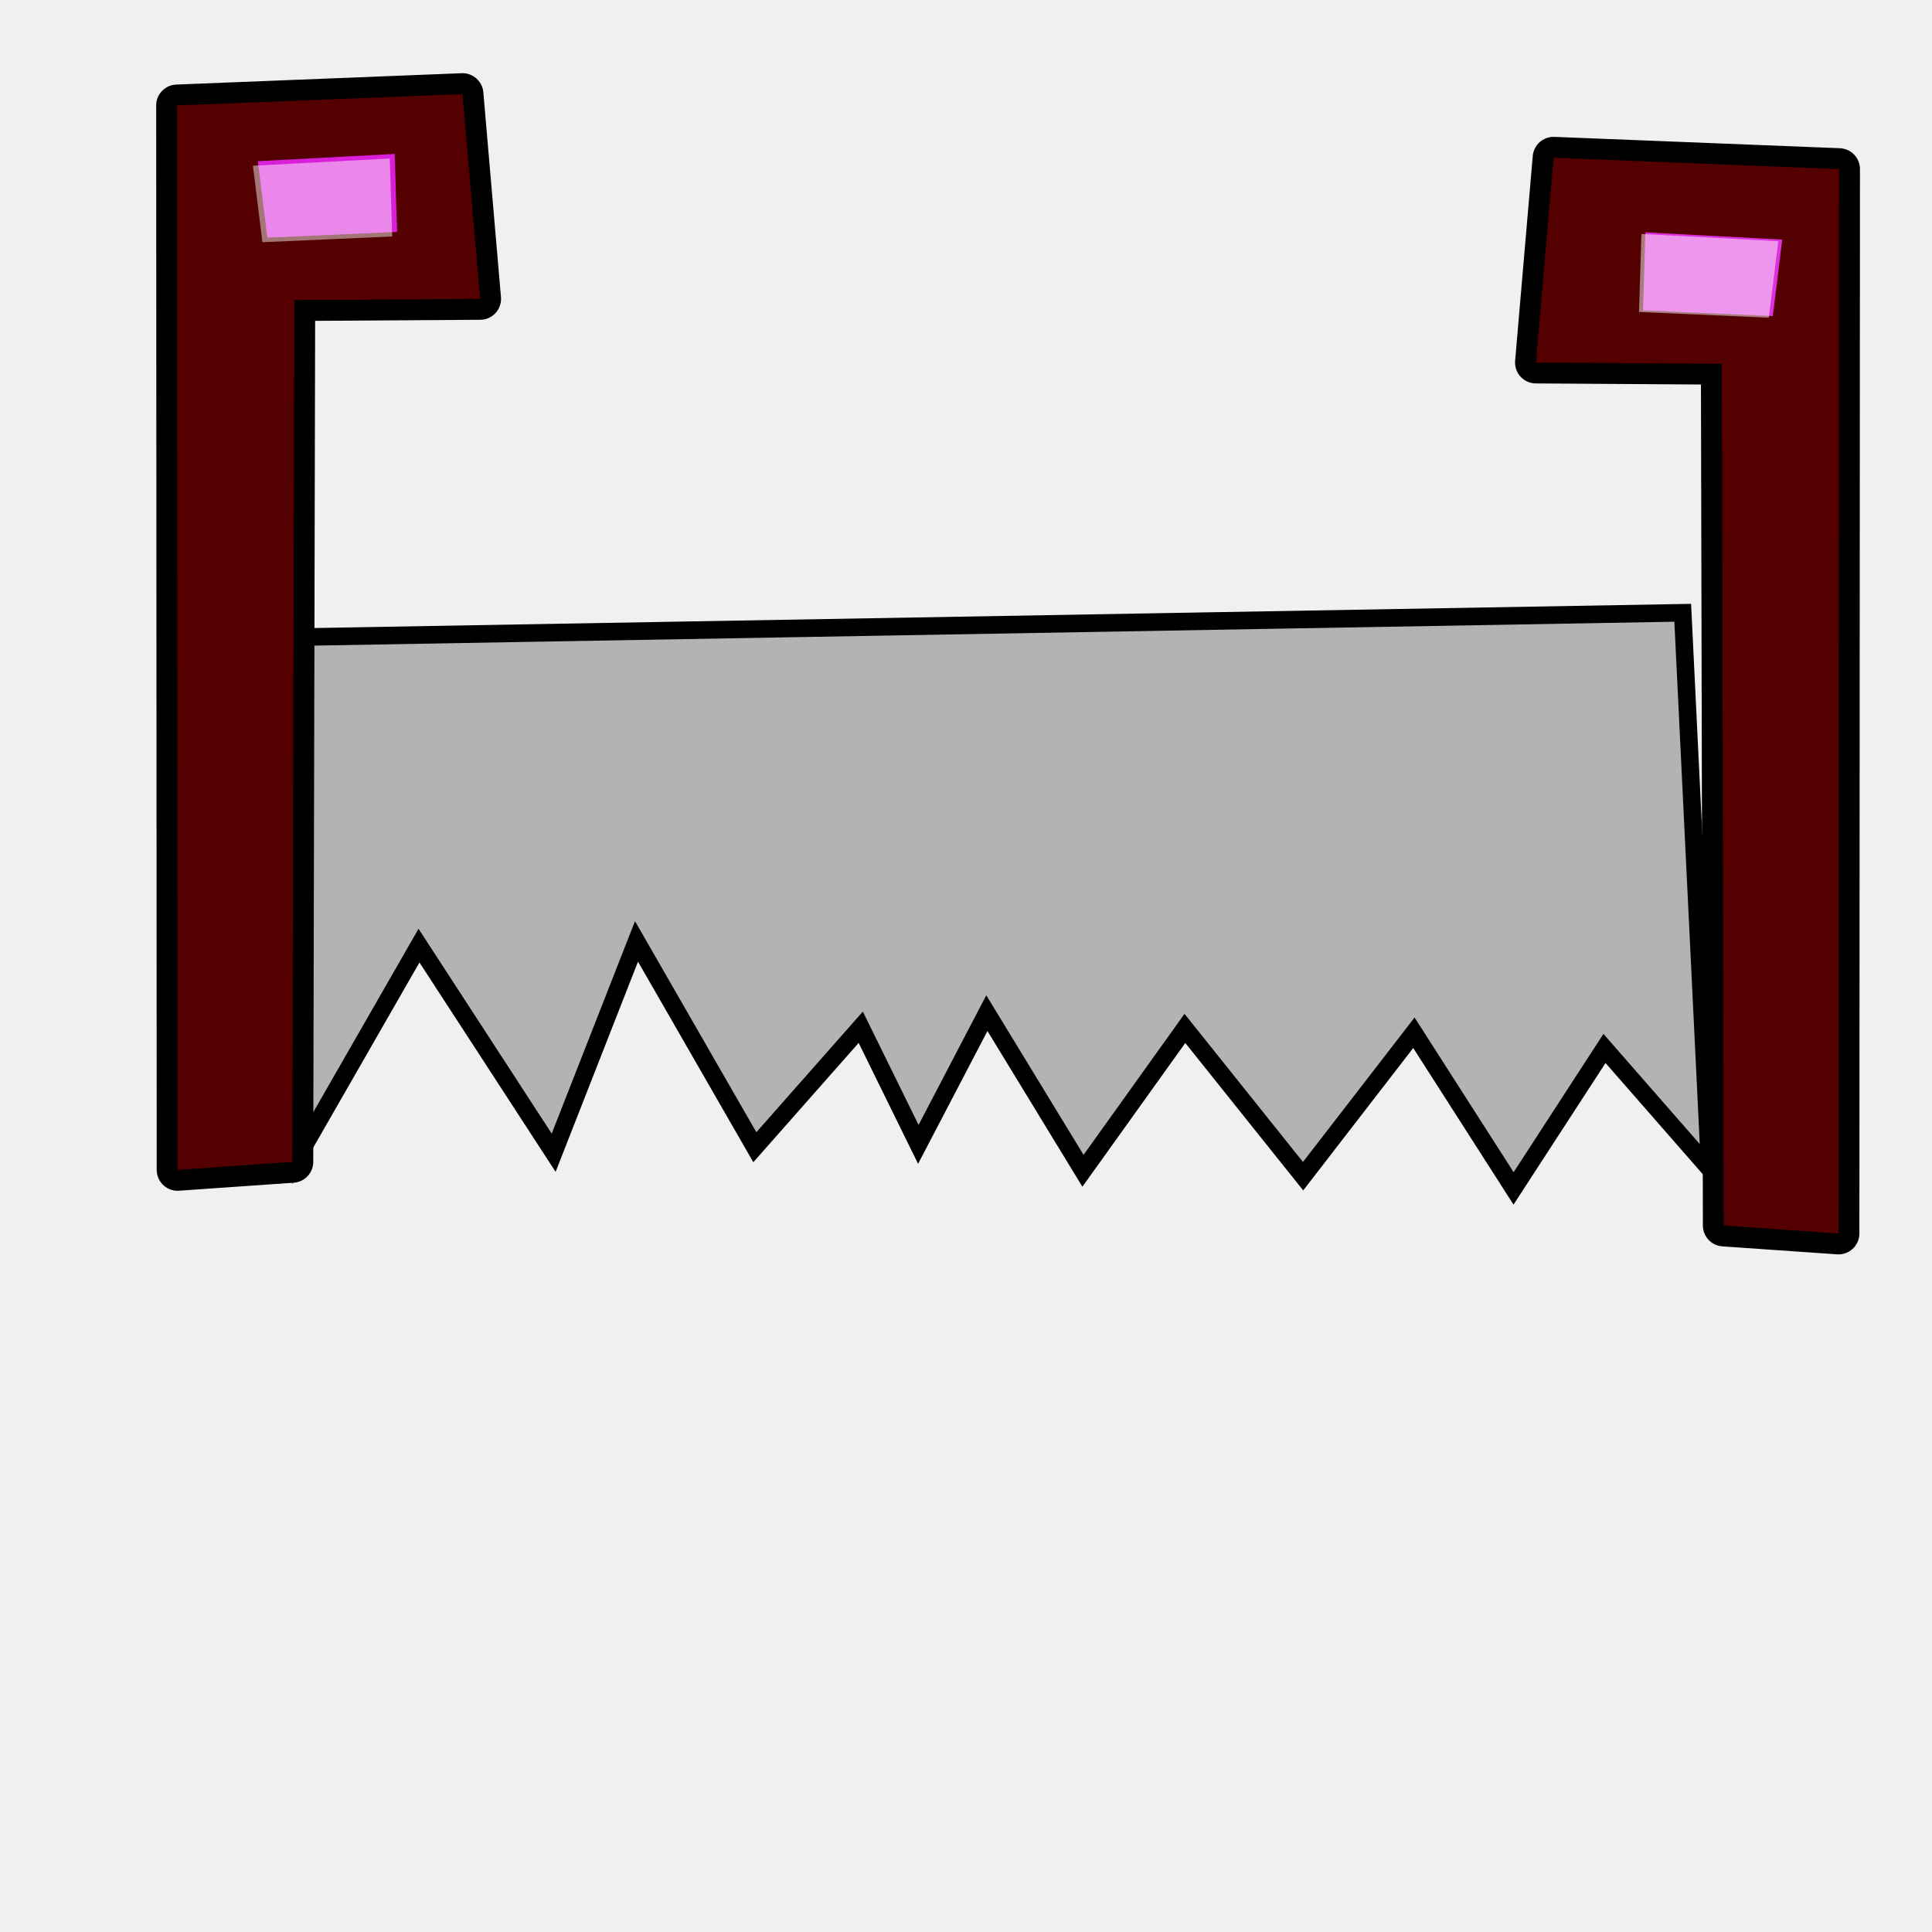
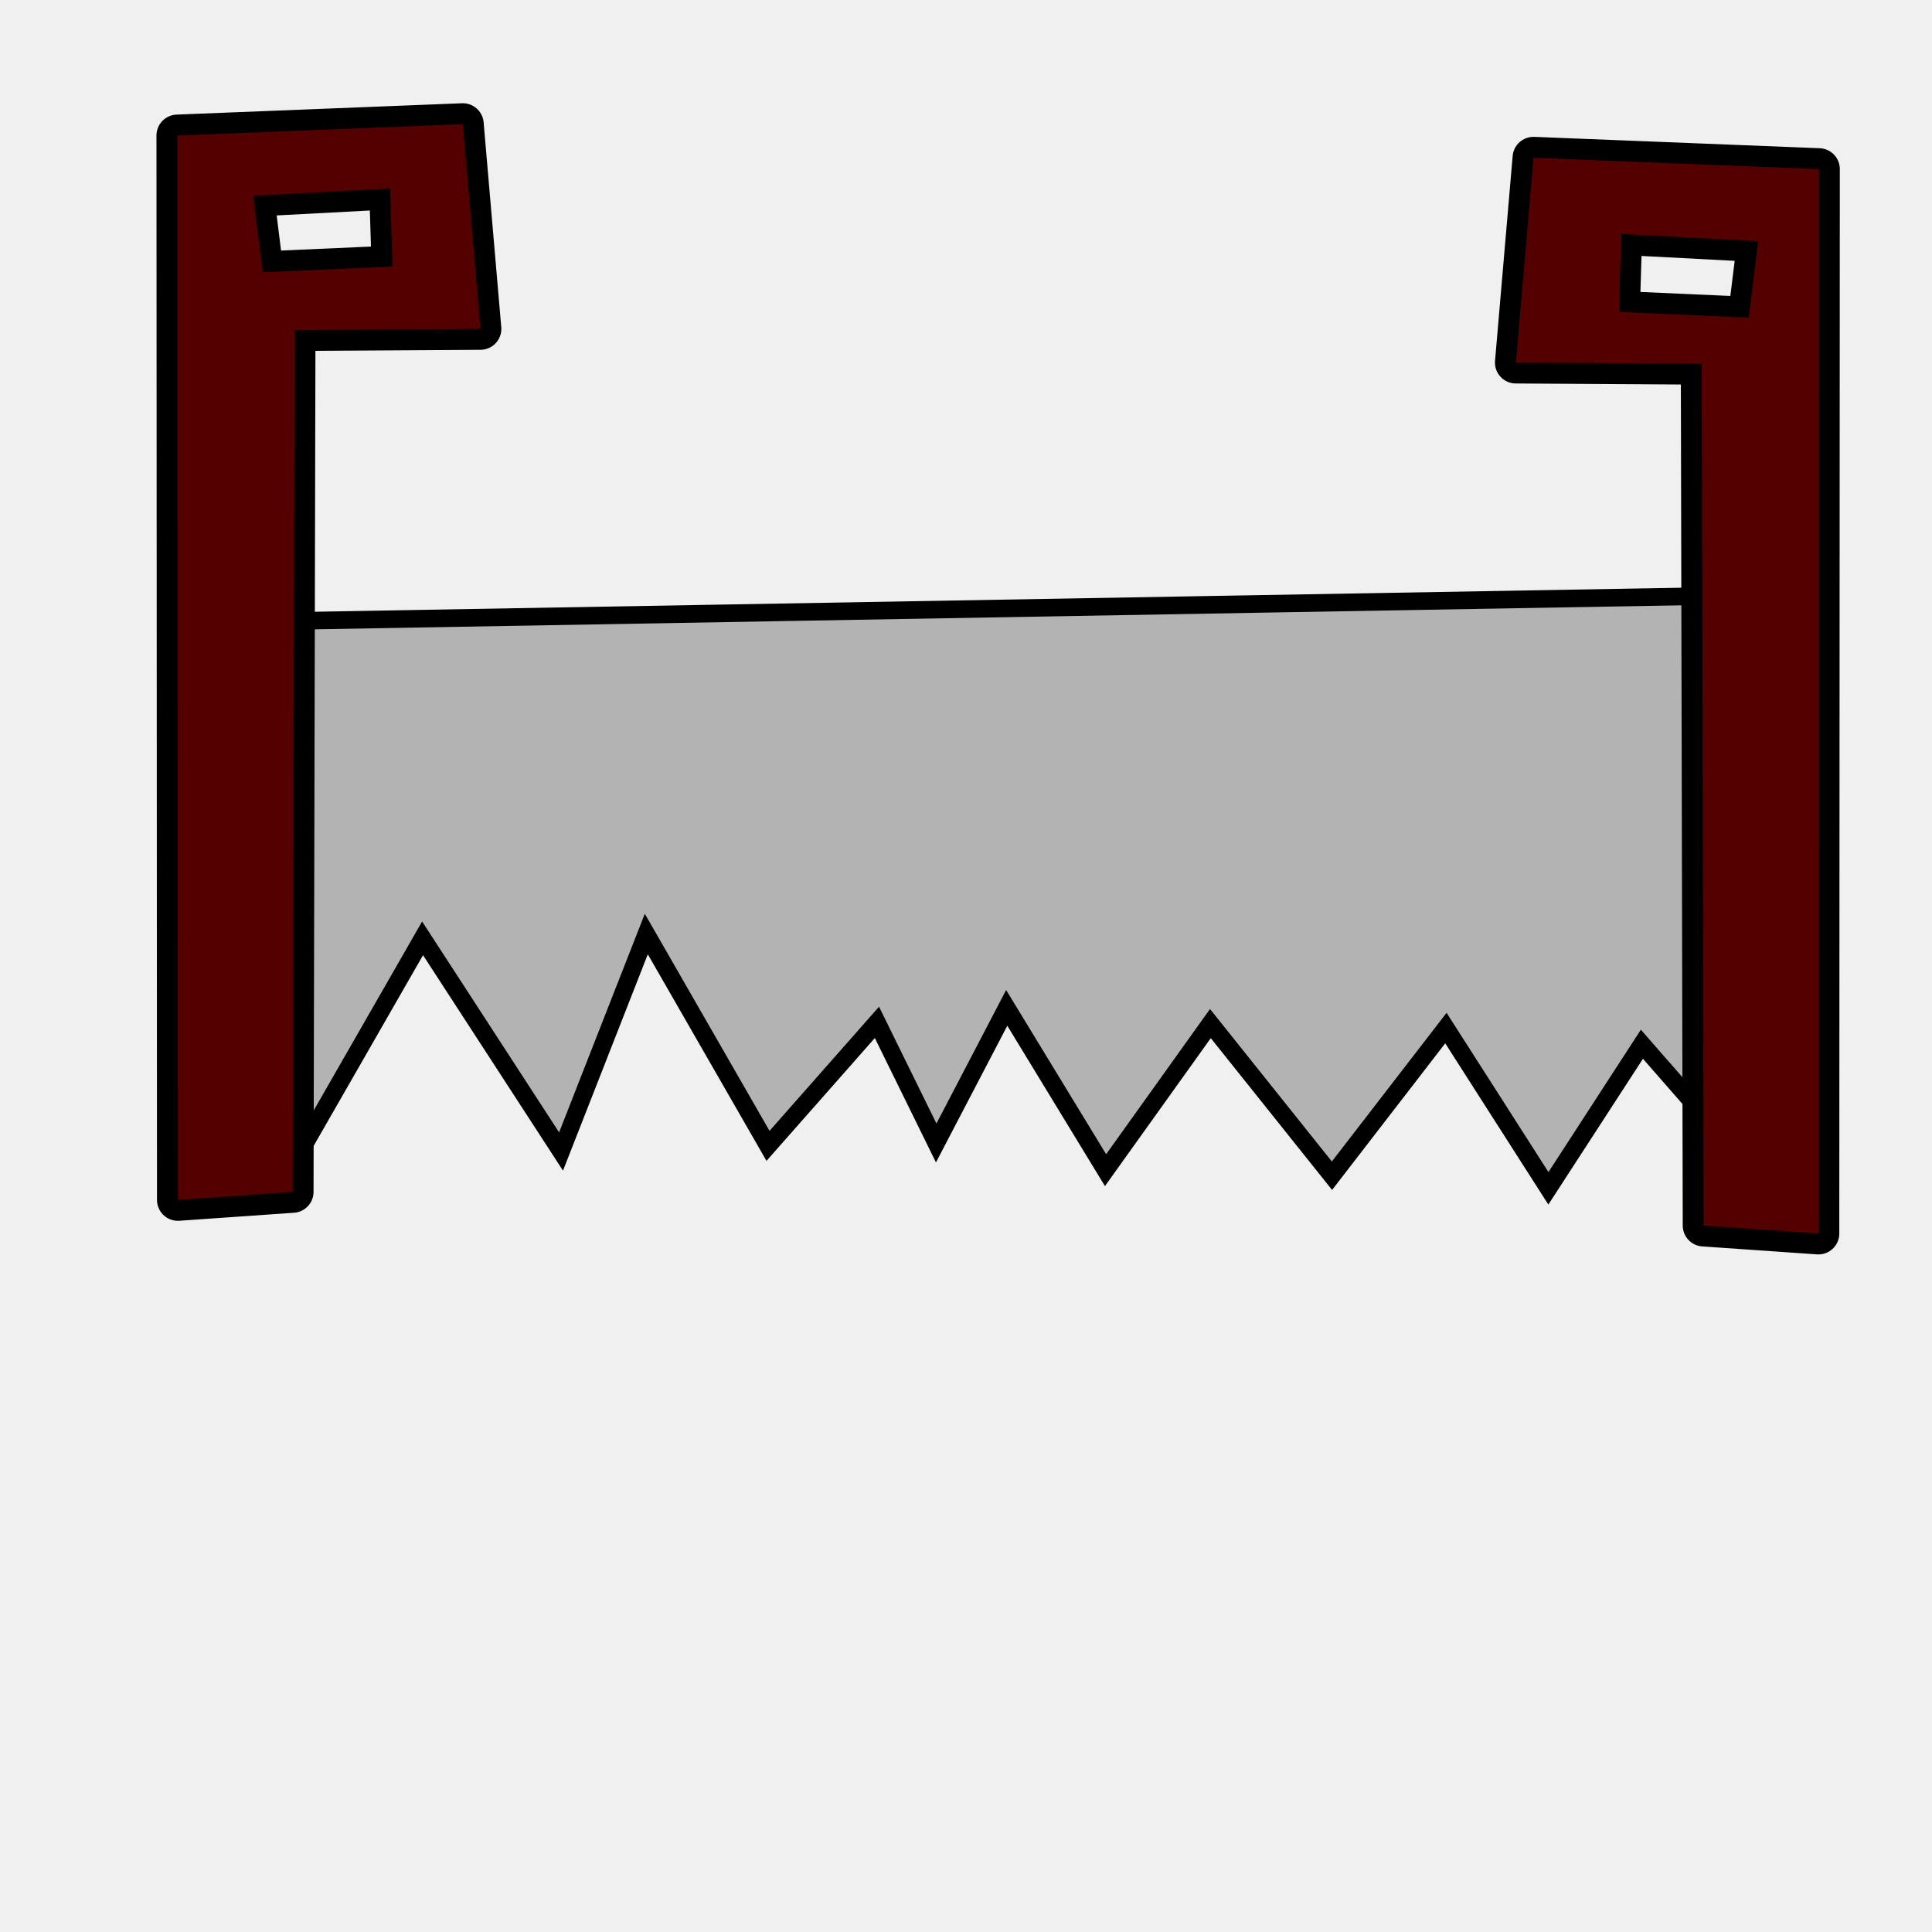
<svg xmlns="http://www.w3.org/2000/svg" width="40mm" height="40mm" viewBox="0 0 40 40" version="1.1" id="svg5" xml:space="preserve">
  <defs id="defs2" />
  <g id="layer1" style="opacity:0.53" />
  <g id="layer2" style="display:inline">
-     <path style="fill:#b3b3b3;stroke:#000000;stroke-width:0.364px;stroke-linecap:butt;stroke-linejoin:miter;stroke-opacity:1" d="m 6.023,13.193 28.816,-0.506 0.56,11.513 -2.18,-2.493 -1.882,2.898 -2.064,-3.223 -2.294,2.97 -2.447,-3.06 -2.11,2.948 -1.99,-3.264 -1.419,2.717 -1.192,-2.425 -2.193,2.484 -2.45,-4.261 -1.715,4.375 -2.788,-4.288 -2.454,4.276 z" id="path2959" />
-     <path style="fill:#550000;stroke:#000000;stroke-width:0.865;stroke-linecap:round;stroke-linejoin:round;paint-order:stroke fill markers;stop-color:#000000" d="M 6.053,24.055 3.677,24.221 3.666,2.183 9.576,1.948 9.941,6.188 6.093,6.213 Z" id="path9099" />
-     <path style="display:inline;fill:#550000;stroke:#000000;stroke-width:0.865;stroke-linecap:round;stroke-linejoin:round;paint-order:stroke fill markers;stop-color:#000000" d="m 35.689,25.373 2.375,0.165 0.012,-22.037 -5.911,-0.235 -0.365,4.24 3.848,0.025 z" id="path9099-3" />
-     <path style="fill:#da1fda;stroke:#000000;stroke-width:0;stroke-linecap:round;stroke-linejoin:round;paint-order:stroke fill markers;stop-color:#000000;fill-opacity:1;stroke-dasharray:none" d="m 5.338,3.337 2.834,-0.15 0.05,1.615 -2.687,0.119 z" id="path9231" />
-     <path style="display:inline;opacity:0.46;fill:#ffffff;fill-opacity:1;stroke:#000000;stroke-width:0;stroke-linecap:round;stroke-linejoin:round;paint-order:stroke fill markers;stop-color:#000000;stroke-dasharray:none" d="M 5.236,3.431 8.07,3.282 8.12,4.896 5.433,5.015 Z" id="path9231-7-5" />
-     <path style="display:inline;fill:#de30de;stroke:#000000;stroke-width:0;stroke-linecap:round;stroke-linejoin:round;paint-order:stroke fill markers;stop-color:#000000;fill-opacity:1;stroke-dasharray:none" d="M 36.9,4.96 34.066,4.811 34.016,6.426 36.704,6.544 Z" id="path9231-6" />
-     <path style="display:inline;opacity:0.49;fill:#ffffff;fill-opacity:1;stroke:#000000;stroke-width:0;stroke-linecap:round;stroke-linejoin:round;stroke-dasharray:none;paint-order:stroke fill markers;stop-color:#000000" d="m 36.818,4.994 -2.834,-0.15 -0.05,1.615 2.687,0.119 z" id="path9231-7-5-3" />
+     <path style="fill:#b3b3b3;stroke:#000000;stroke-width:0.364px;stroke-linecap:butt;stroke-linejoin:miter;stroke-opacity:1" d="M 6.021,12.856 35.66,12.335 36.237,24.185 33.994,21.62 32.058,24.603 29.936,21.285 27.577,24.342 25.06,21.192 22.889,24.227 20.843,20.867 19.383,23.664 18.156,21.167 15.901,23.724 13.381,19.338 11.616,23.841 8.749,19.427 6.224,23.829 Z" id="path2959" />
+     <path id="path9099" style="fill:#550000;stroke:#000000;stroke-width:0.865;stroke-linecap:round;stroke-linejoin:round;paint-order:stroke fill markers;stop-color:#000000" d="M 9.582,2.57 3.672,2.805 3.683,24.843 6.059,24.677 6.099,6.834 9.947,6.81 Z M 8.076,3.903 8.126,5.518 5.439,5.637 5.242,4.053 Z" />
+     <path id="path9099-3" style="display:inline;fill:#550000;stroke:#000000;stroke-width:0.865;stroke-linecap:round;stroke-linejoin:round;paint-order:stroke fill markers;stop-color:#000000" d="m 31.749,3.266 -0.365,4.241 3.848,0.024 0.04,17.843 2.376,0.165 0.011,-22.038 z m 1.818,1.578 2.834,0.149 -0.196,1.584 -2.687,-0.119 z" />
  </g>
</svg>
